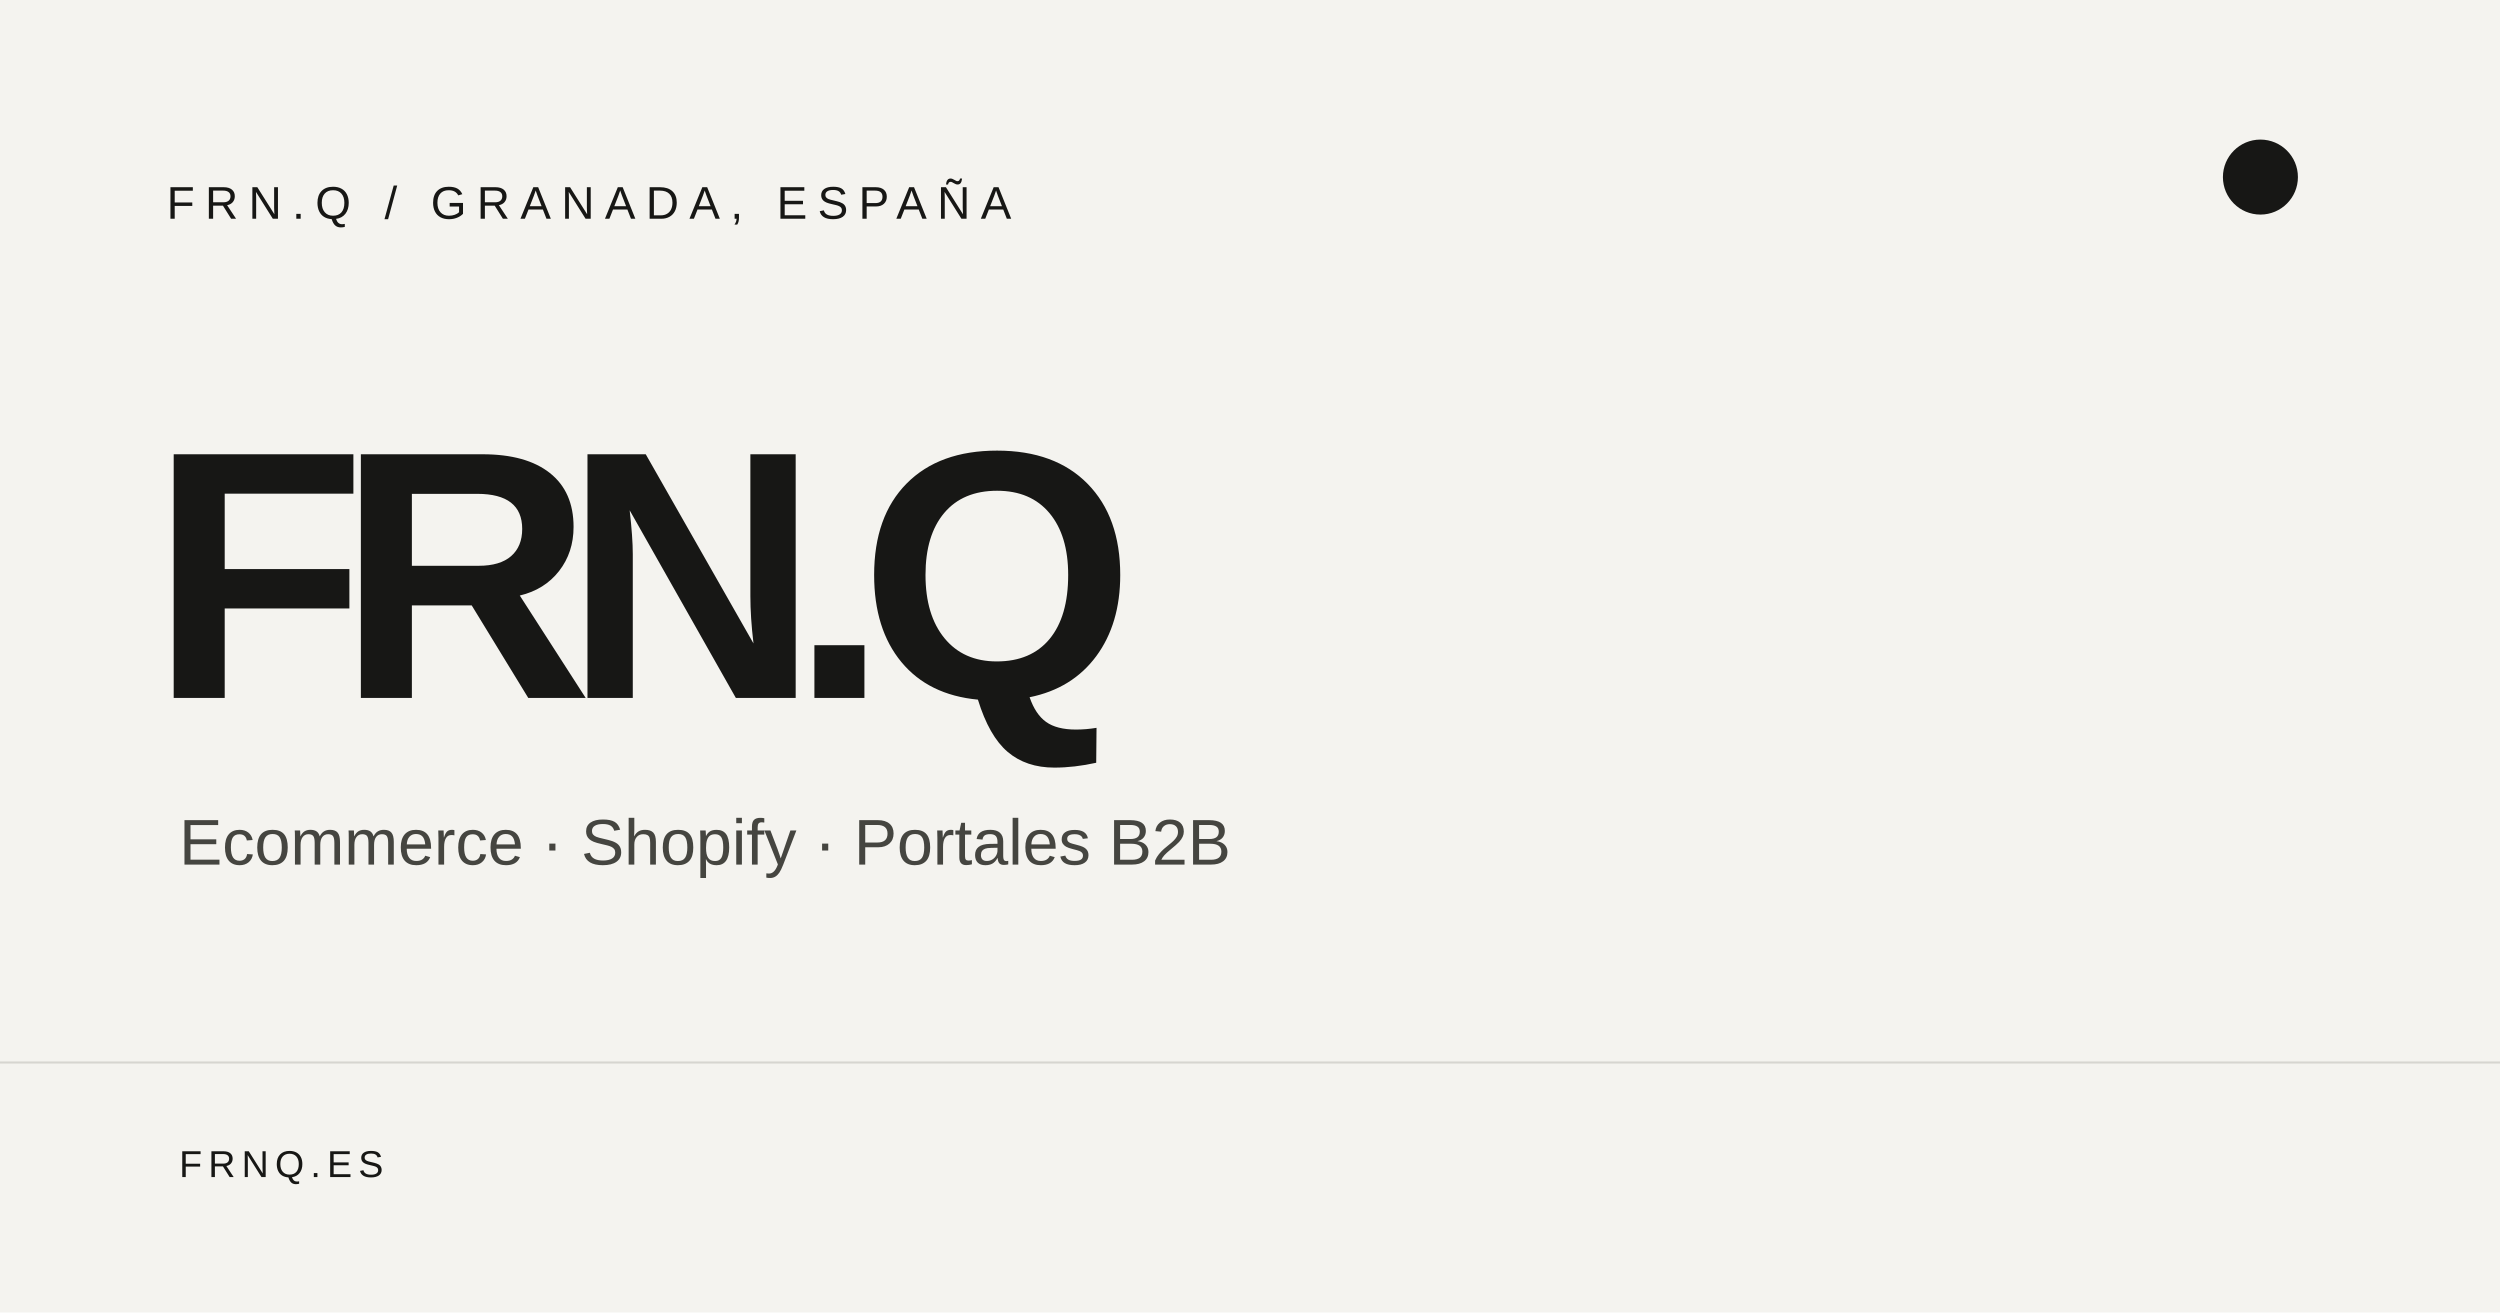
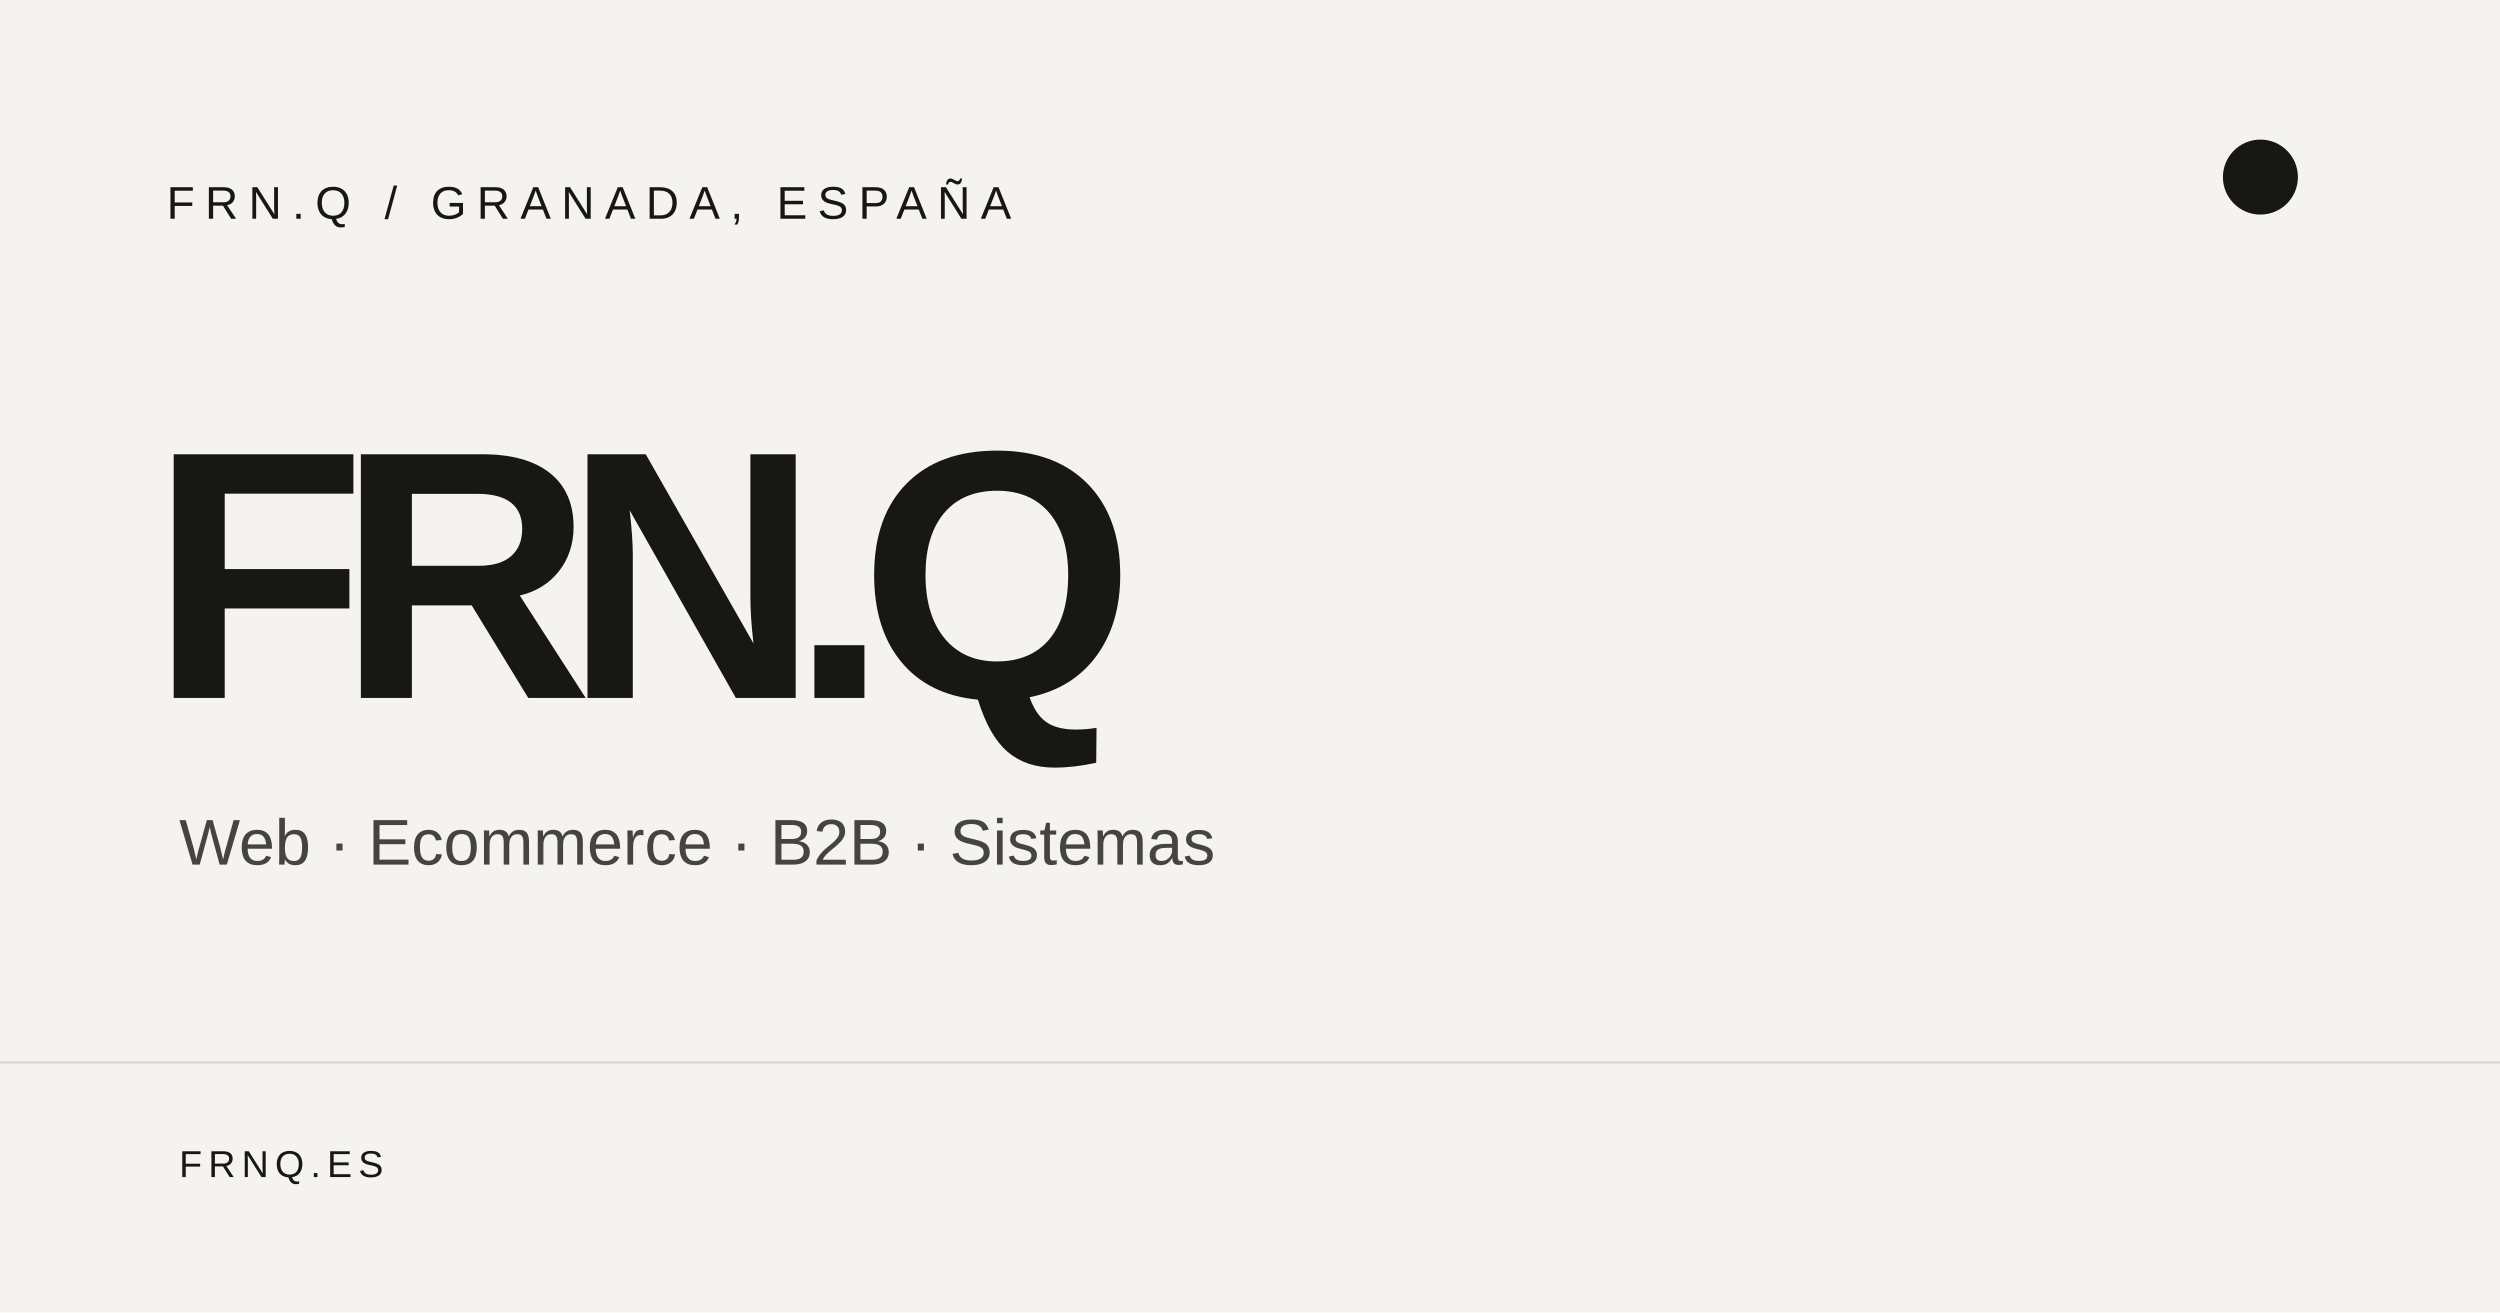
<svg xmlns="http://www.w3.org/2000/svg" width="1200" height="630" viewBox="0 0 1200 630">
  <rect width="1200" height="630" fill="#f4f3ef" />
  <path d="M0 510h1200" stroke="#171715" stroke-opacity=".14" />
  <text x="80" y="105" fill="#171715" font-family="Arial, sans-serif" font-size="22" letter-spacing="5">FRN.Q  /  GRANADA, ESPAÑA</text>
  <text x="72" y="335" fill="#171715" font-family="Arial, sans-serif" font-size="170" font-weight="700" letter-spacing="-14">FRN.Q</text>
-   <text x="86" y="415" fill="#454540" font-family="Arial, sans-serif" font-size="31">Ecommerce · Shopify · Portales B2B</text>
+   <text x="86" y="415" fill="#454540" font-family="Arial, sans-serif" font-size="31">Web · Ecommerce · B2B · Sistemas</text>
  <text x="86" y="565" fill="#171715" font-family="Arial, sans-serif" font-size="18" letter-spacing="3">FRNQ.ES</text>
  <circle cx="1085" cy="85" r="18" fill="#171715" />
</svg>
